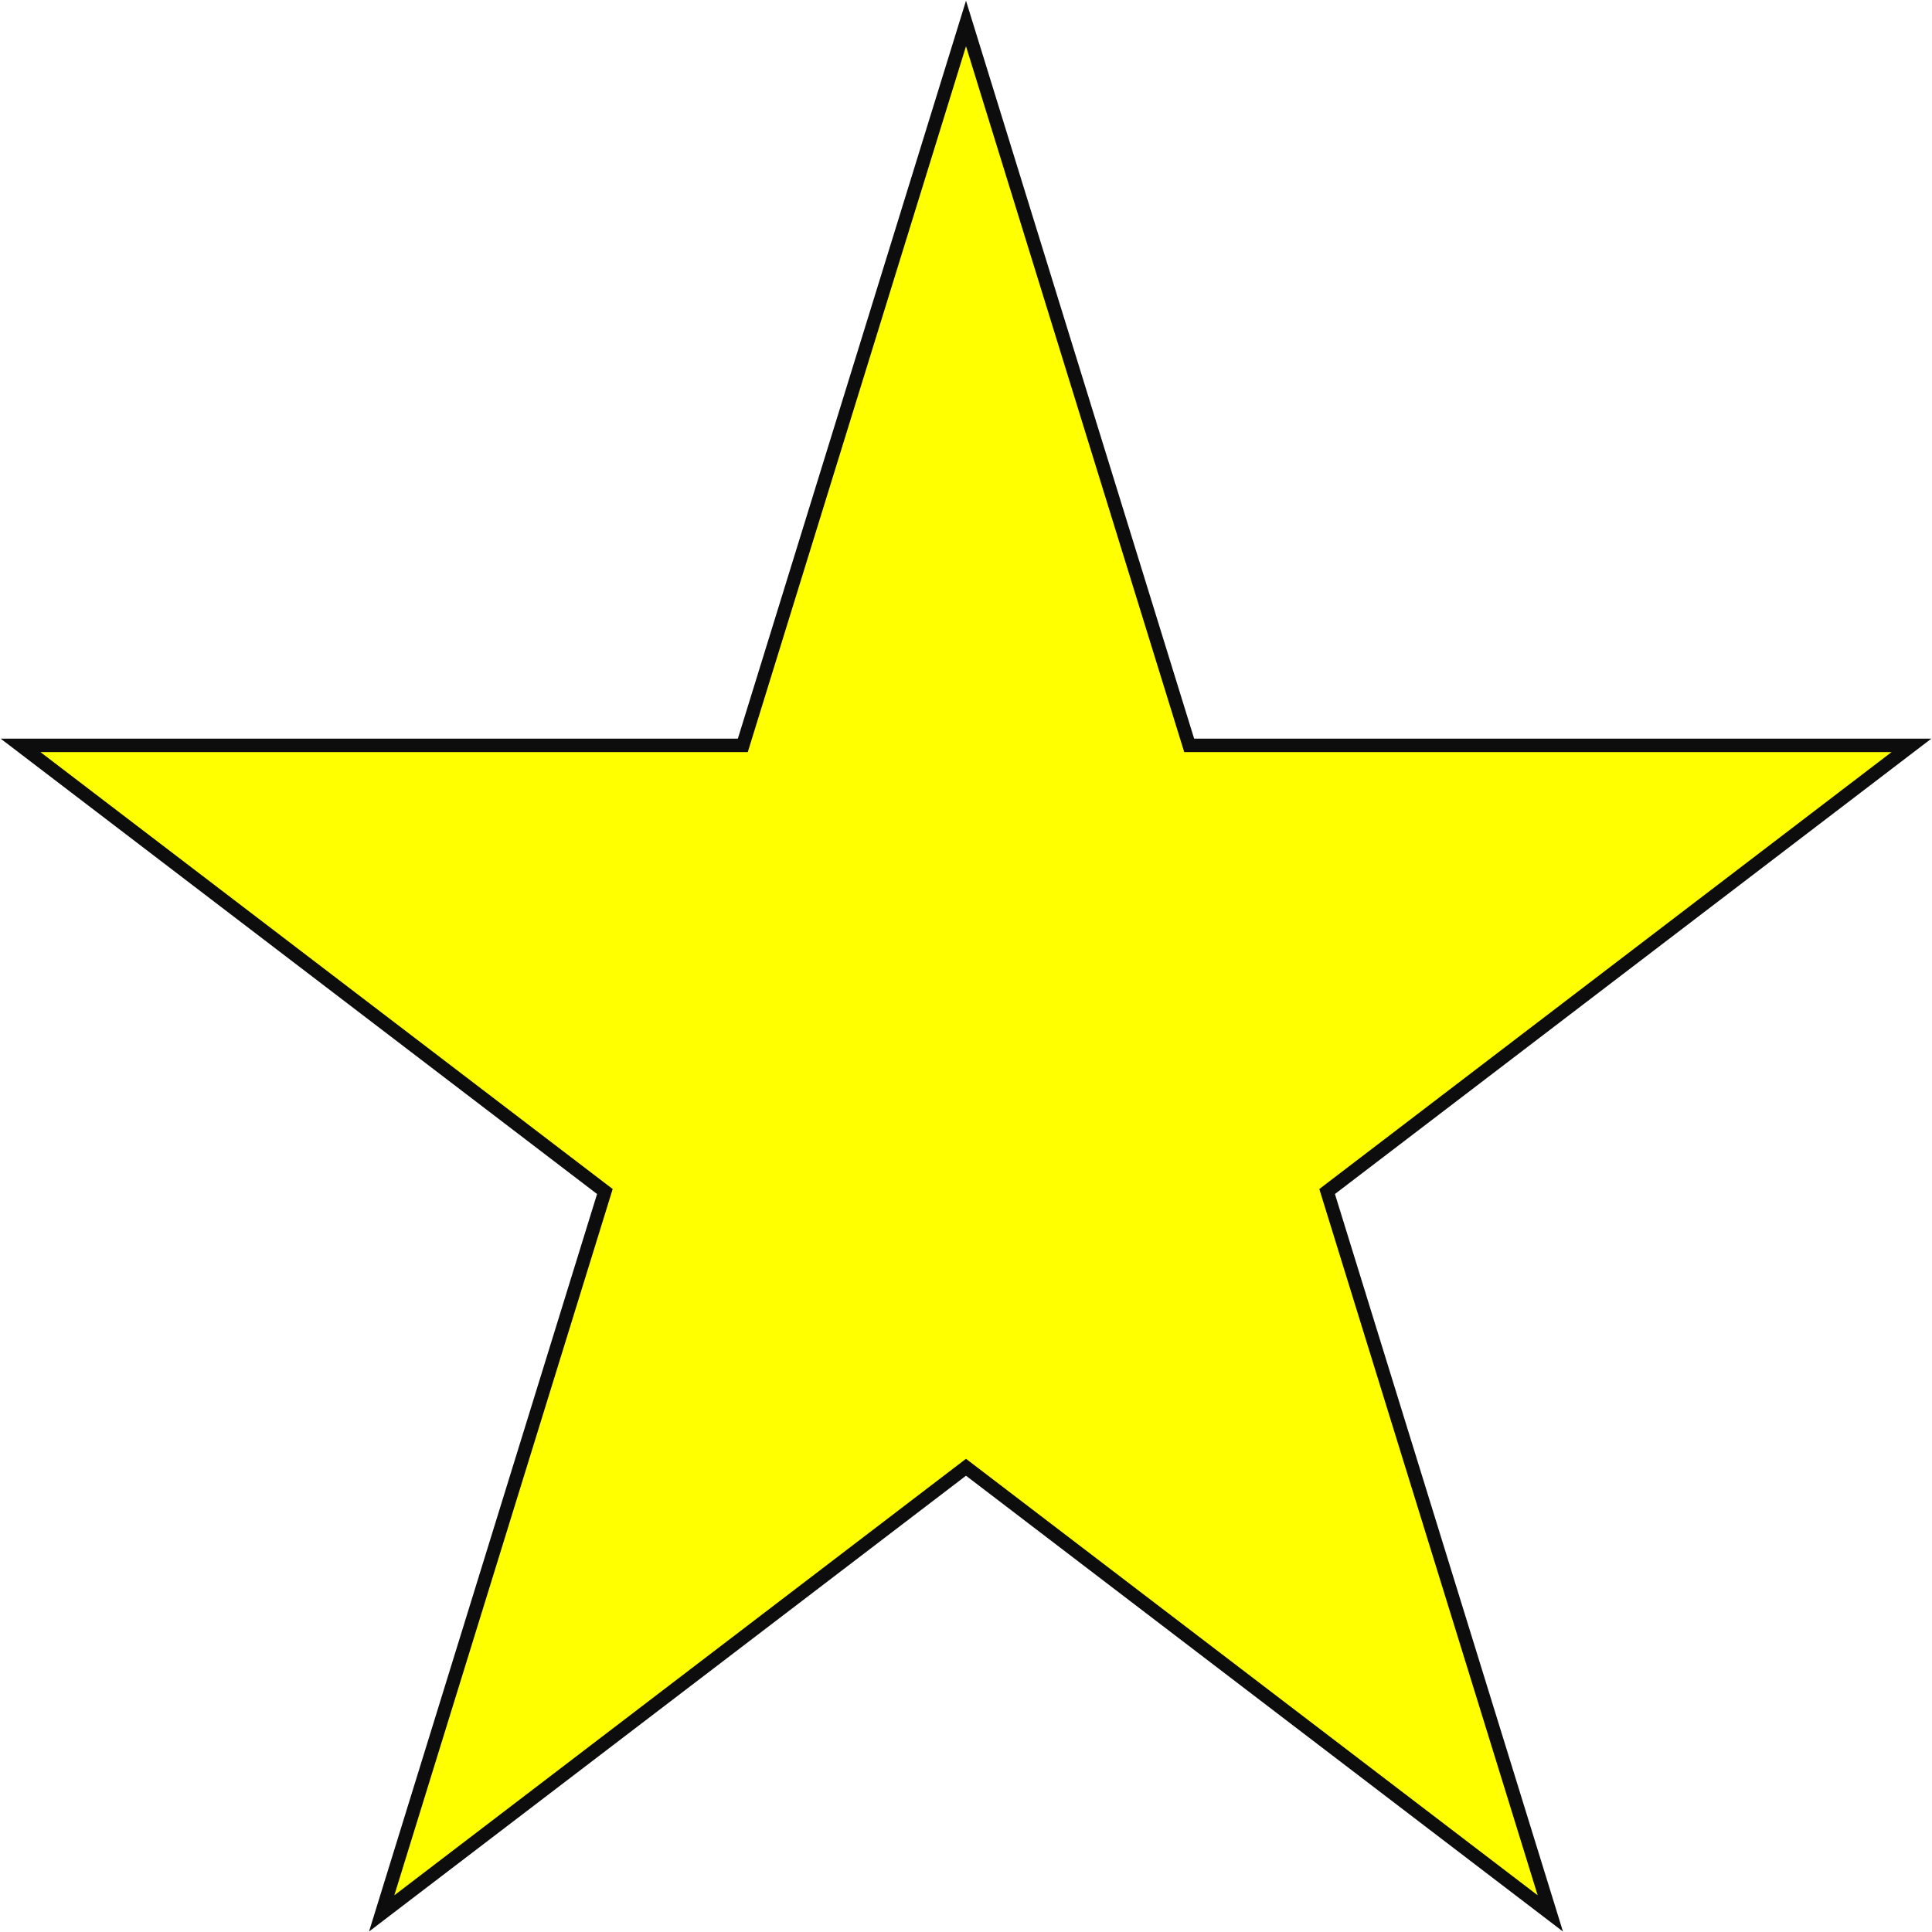
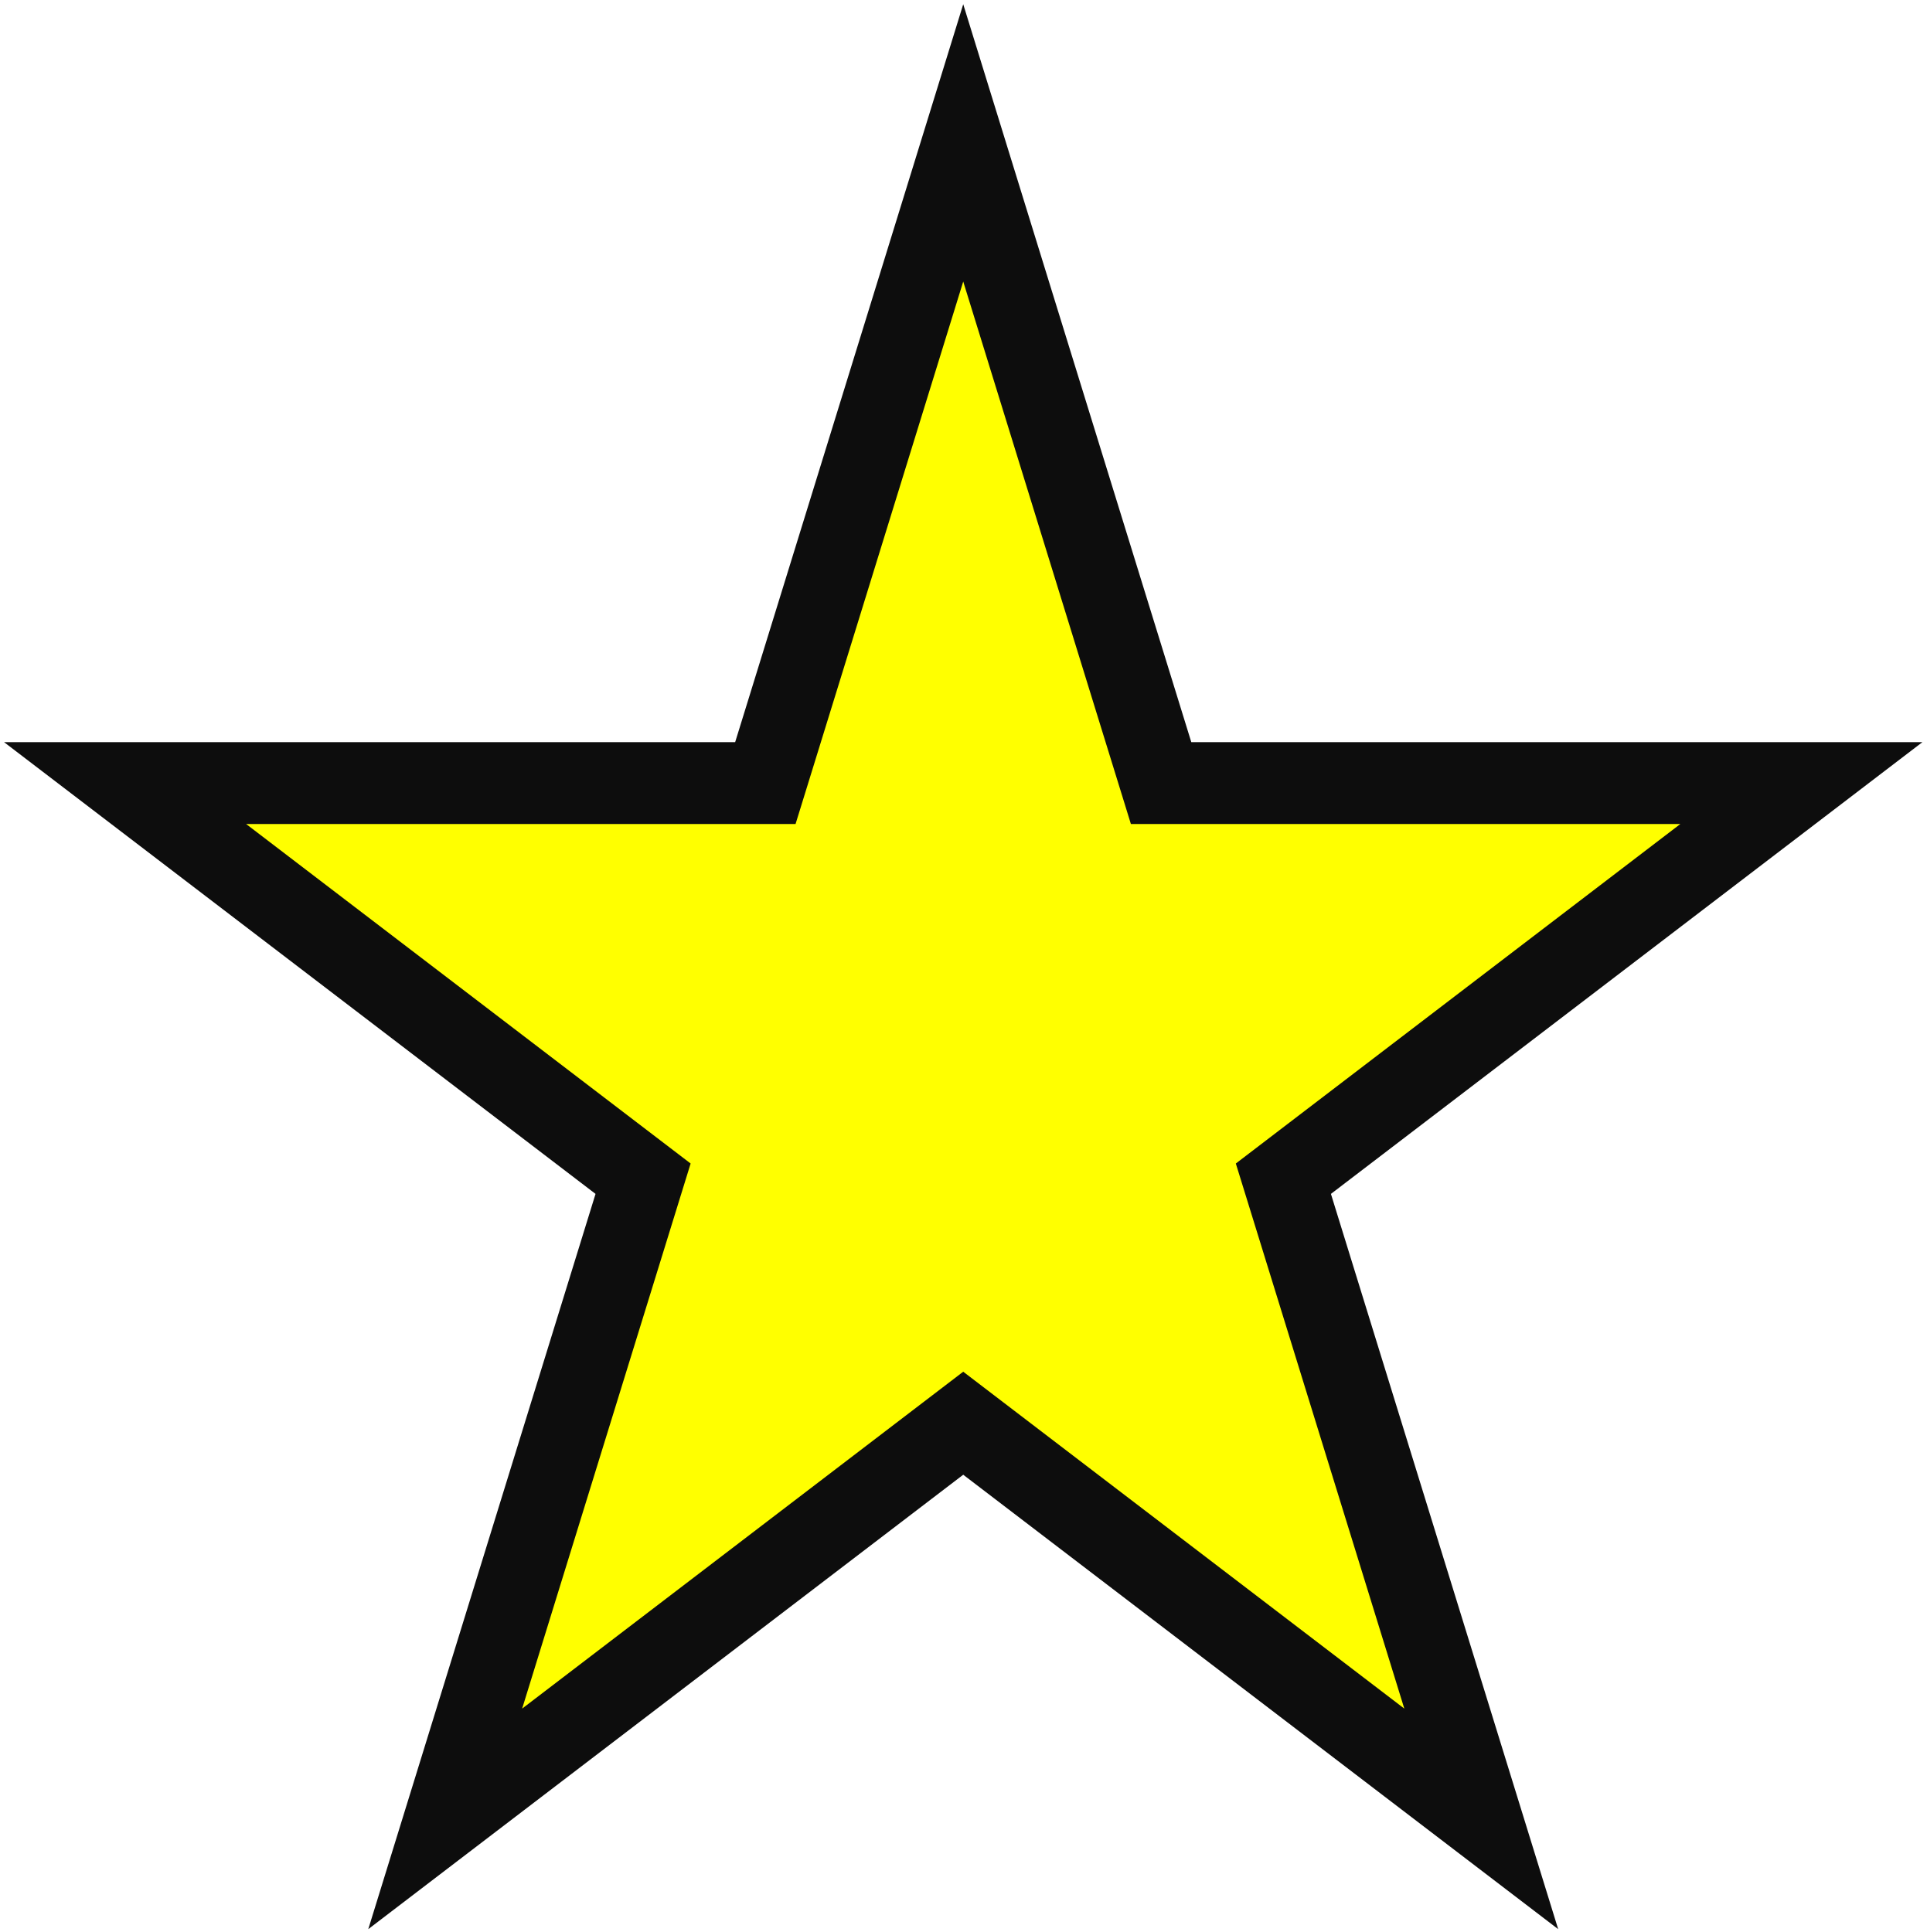
- <svg xmlns="http://www.w3.org/2000/svg" width="1975" height="1975" xml:space="preserve" overflow="hidden">
+ <svg xmlns="http://www.w3.org/2000/svg" width="647" height="649" xml:space="preserve" overflow="hidden">
  <defs>
    <clipPath id="clip0">
-       <rect x="1104" y="153" width="1975" height="1975" />
+       <rect x="105" y="219" width="647" height="649" />
    </clipPath>
  </defs>
-   <g clip-path="url(#clip0)" transform="translate(-1104 -153)">
-     <path d="M1125 914.957 1863.35 914.961 2091.5 177 2319.65 914.961 3058 914.957 2460.66 1371.04 2688.83 2109 2091.5 1652.91 1494.17 2109 1722.34 1371.04Z" stroke="#0D0D0D" stroke-width="13.75" stroke-miterlimit="8" fill="#FFFF00" fill-rule="evenodd" />
+   <g clip-path="url(#clip0)" transform="translate(-105 -219)">
+     <path d="M147.001 482.047 362.048 482.048 428.5 267 494.952 482.048 709.999 482.047 536.022 614.952 602.476 829.999 428.5 697.091 254.524 829.999 320.978 614.952Z" stroke="#0D0D0D" stroke-width="27.5" stroke-miterlimit="8" fill="#FFFF00" fill-rule="evenodd" />
  </g>
</svg>
